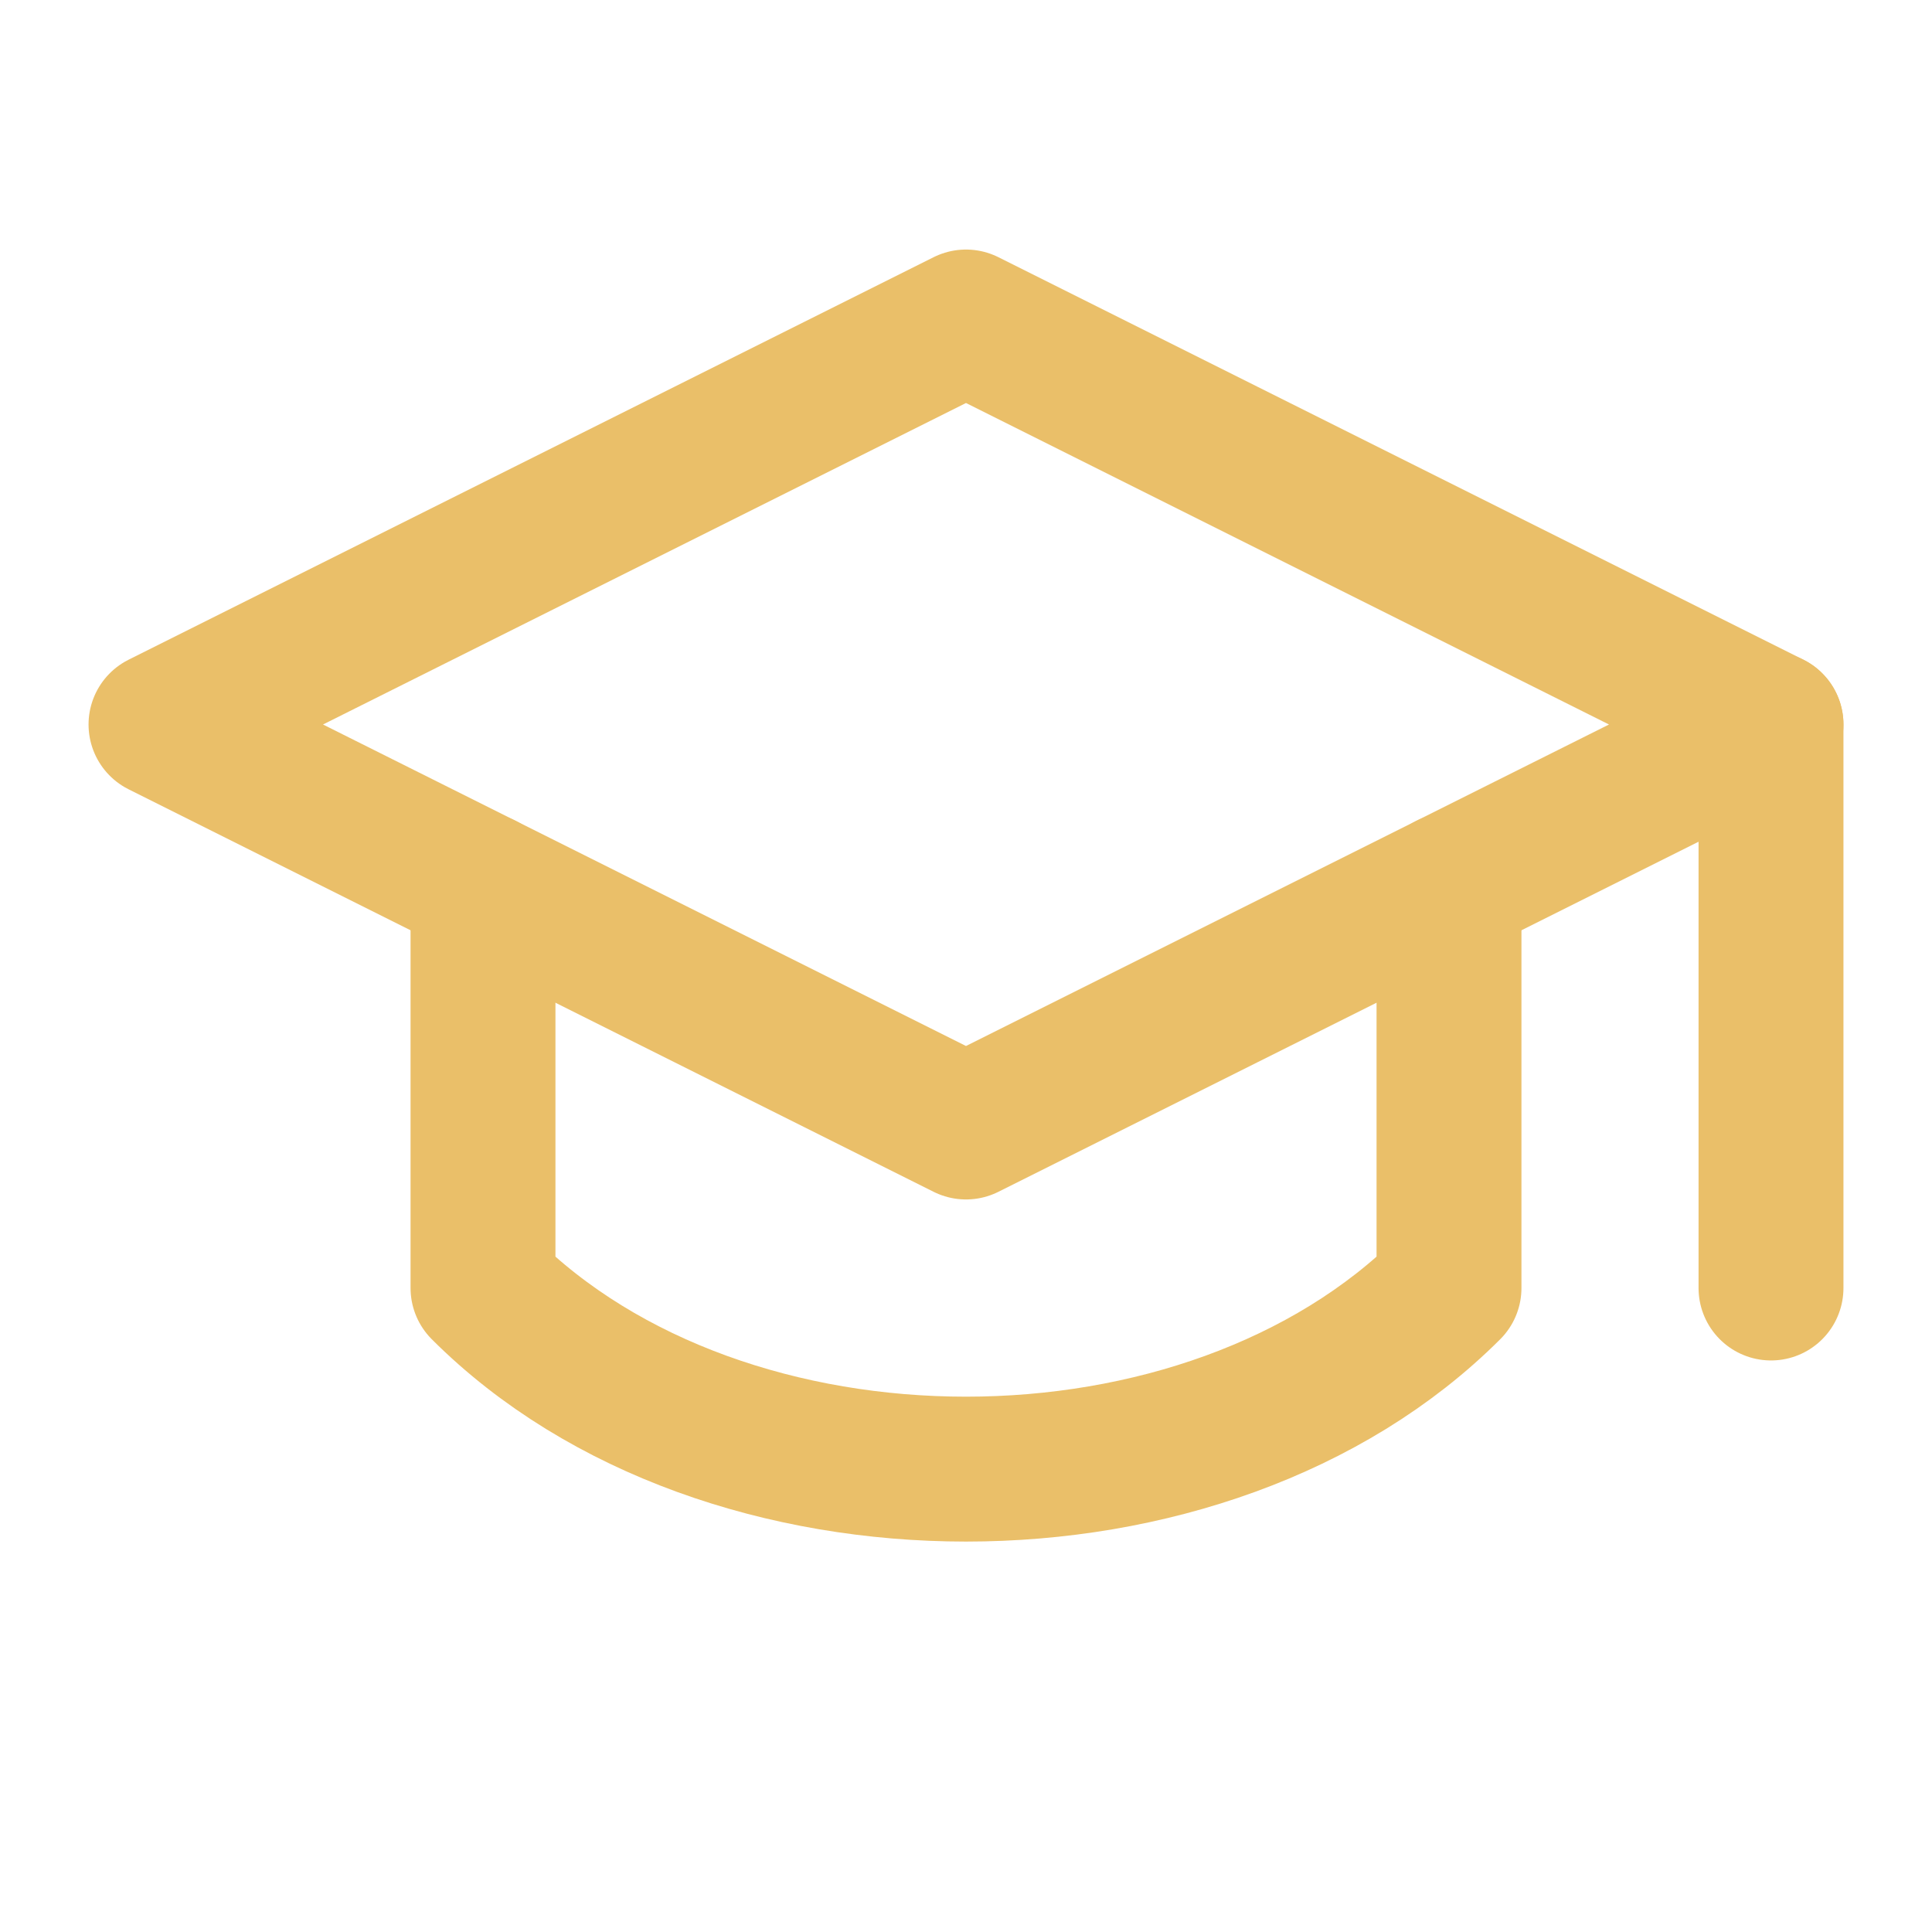
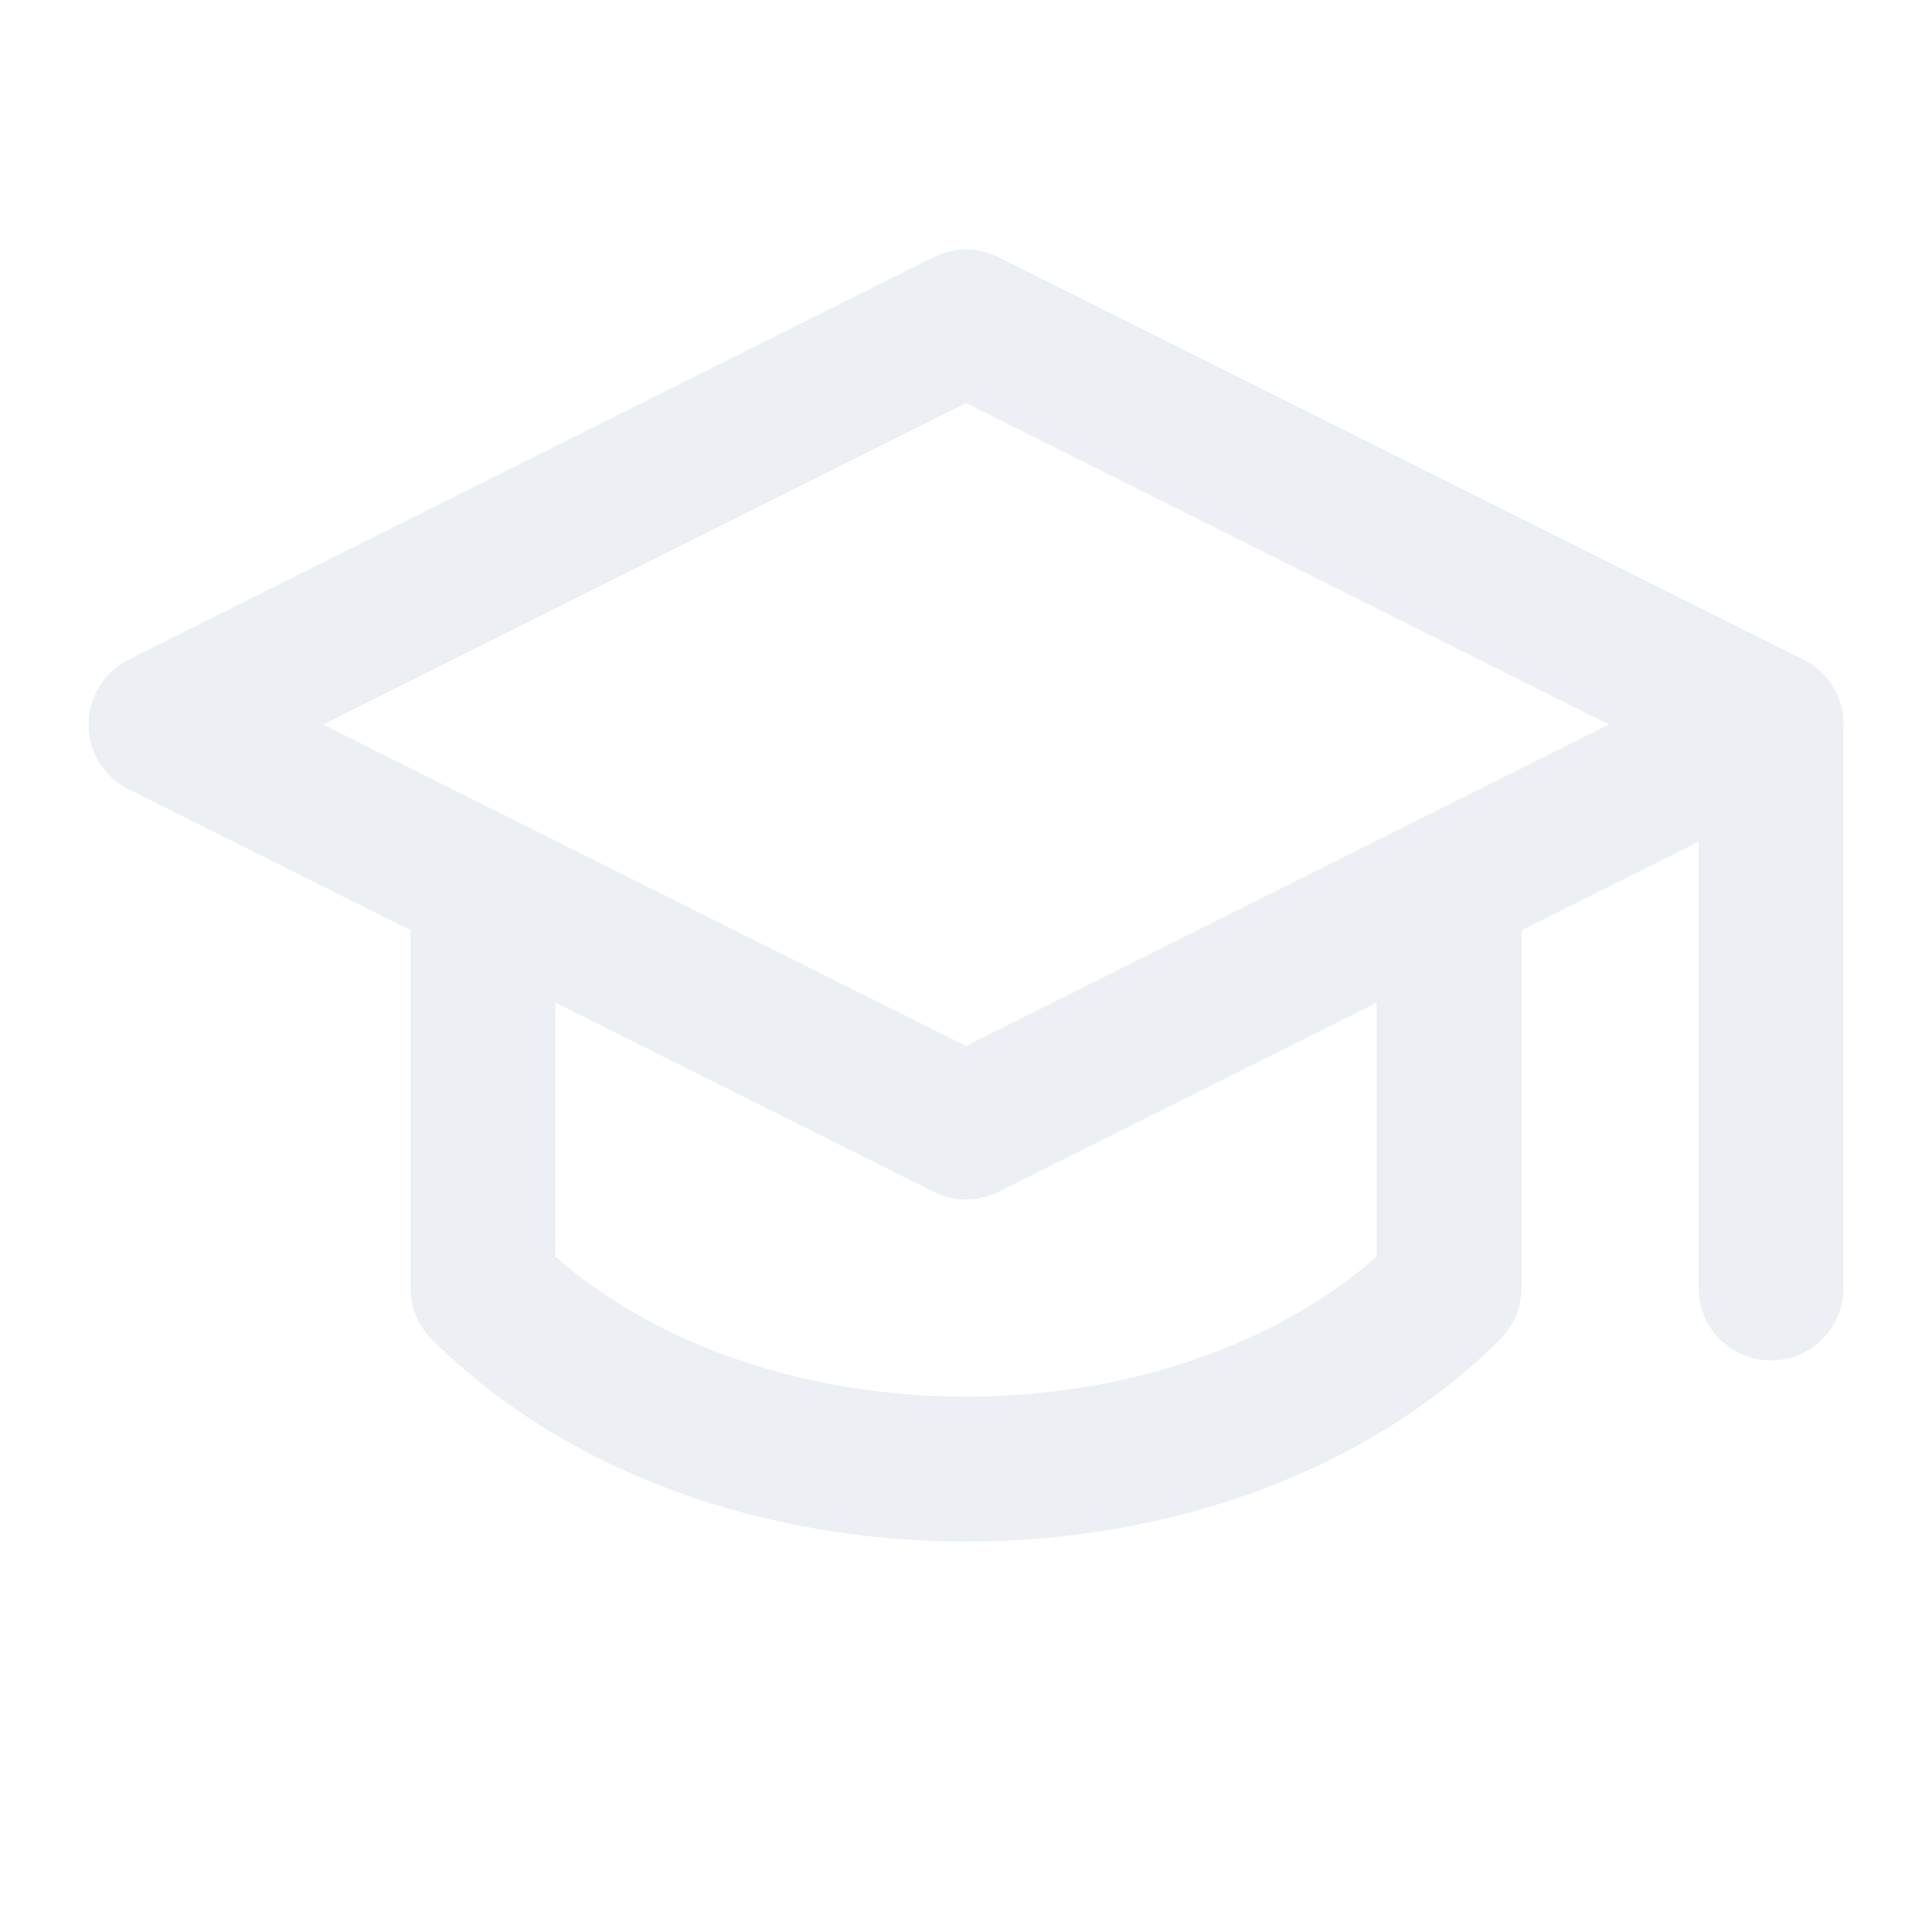
- <svg xmlns="http://www.w3.org/2000/svg" viewBox="0 0 24 24" fill="none" stroke="#EABF69" stroke-width="1.8" stroke-linecap="round" stroke-linejoin="round">
+ <svg xmlns="http://www.w3.org/2000/svg" viewBox="0 0 24 24" fill="none" stroke="#ECEFF4" stroke-width="1.8" stroke-linecap="round" stroke-linejoin="round">
  <path d="m2 9 10-5 10 5-10 5-10-5Z" />
  <path d="M6 11v5c3 3 9 3 12 0v-5M22 9v7" />
</svg>
